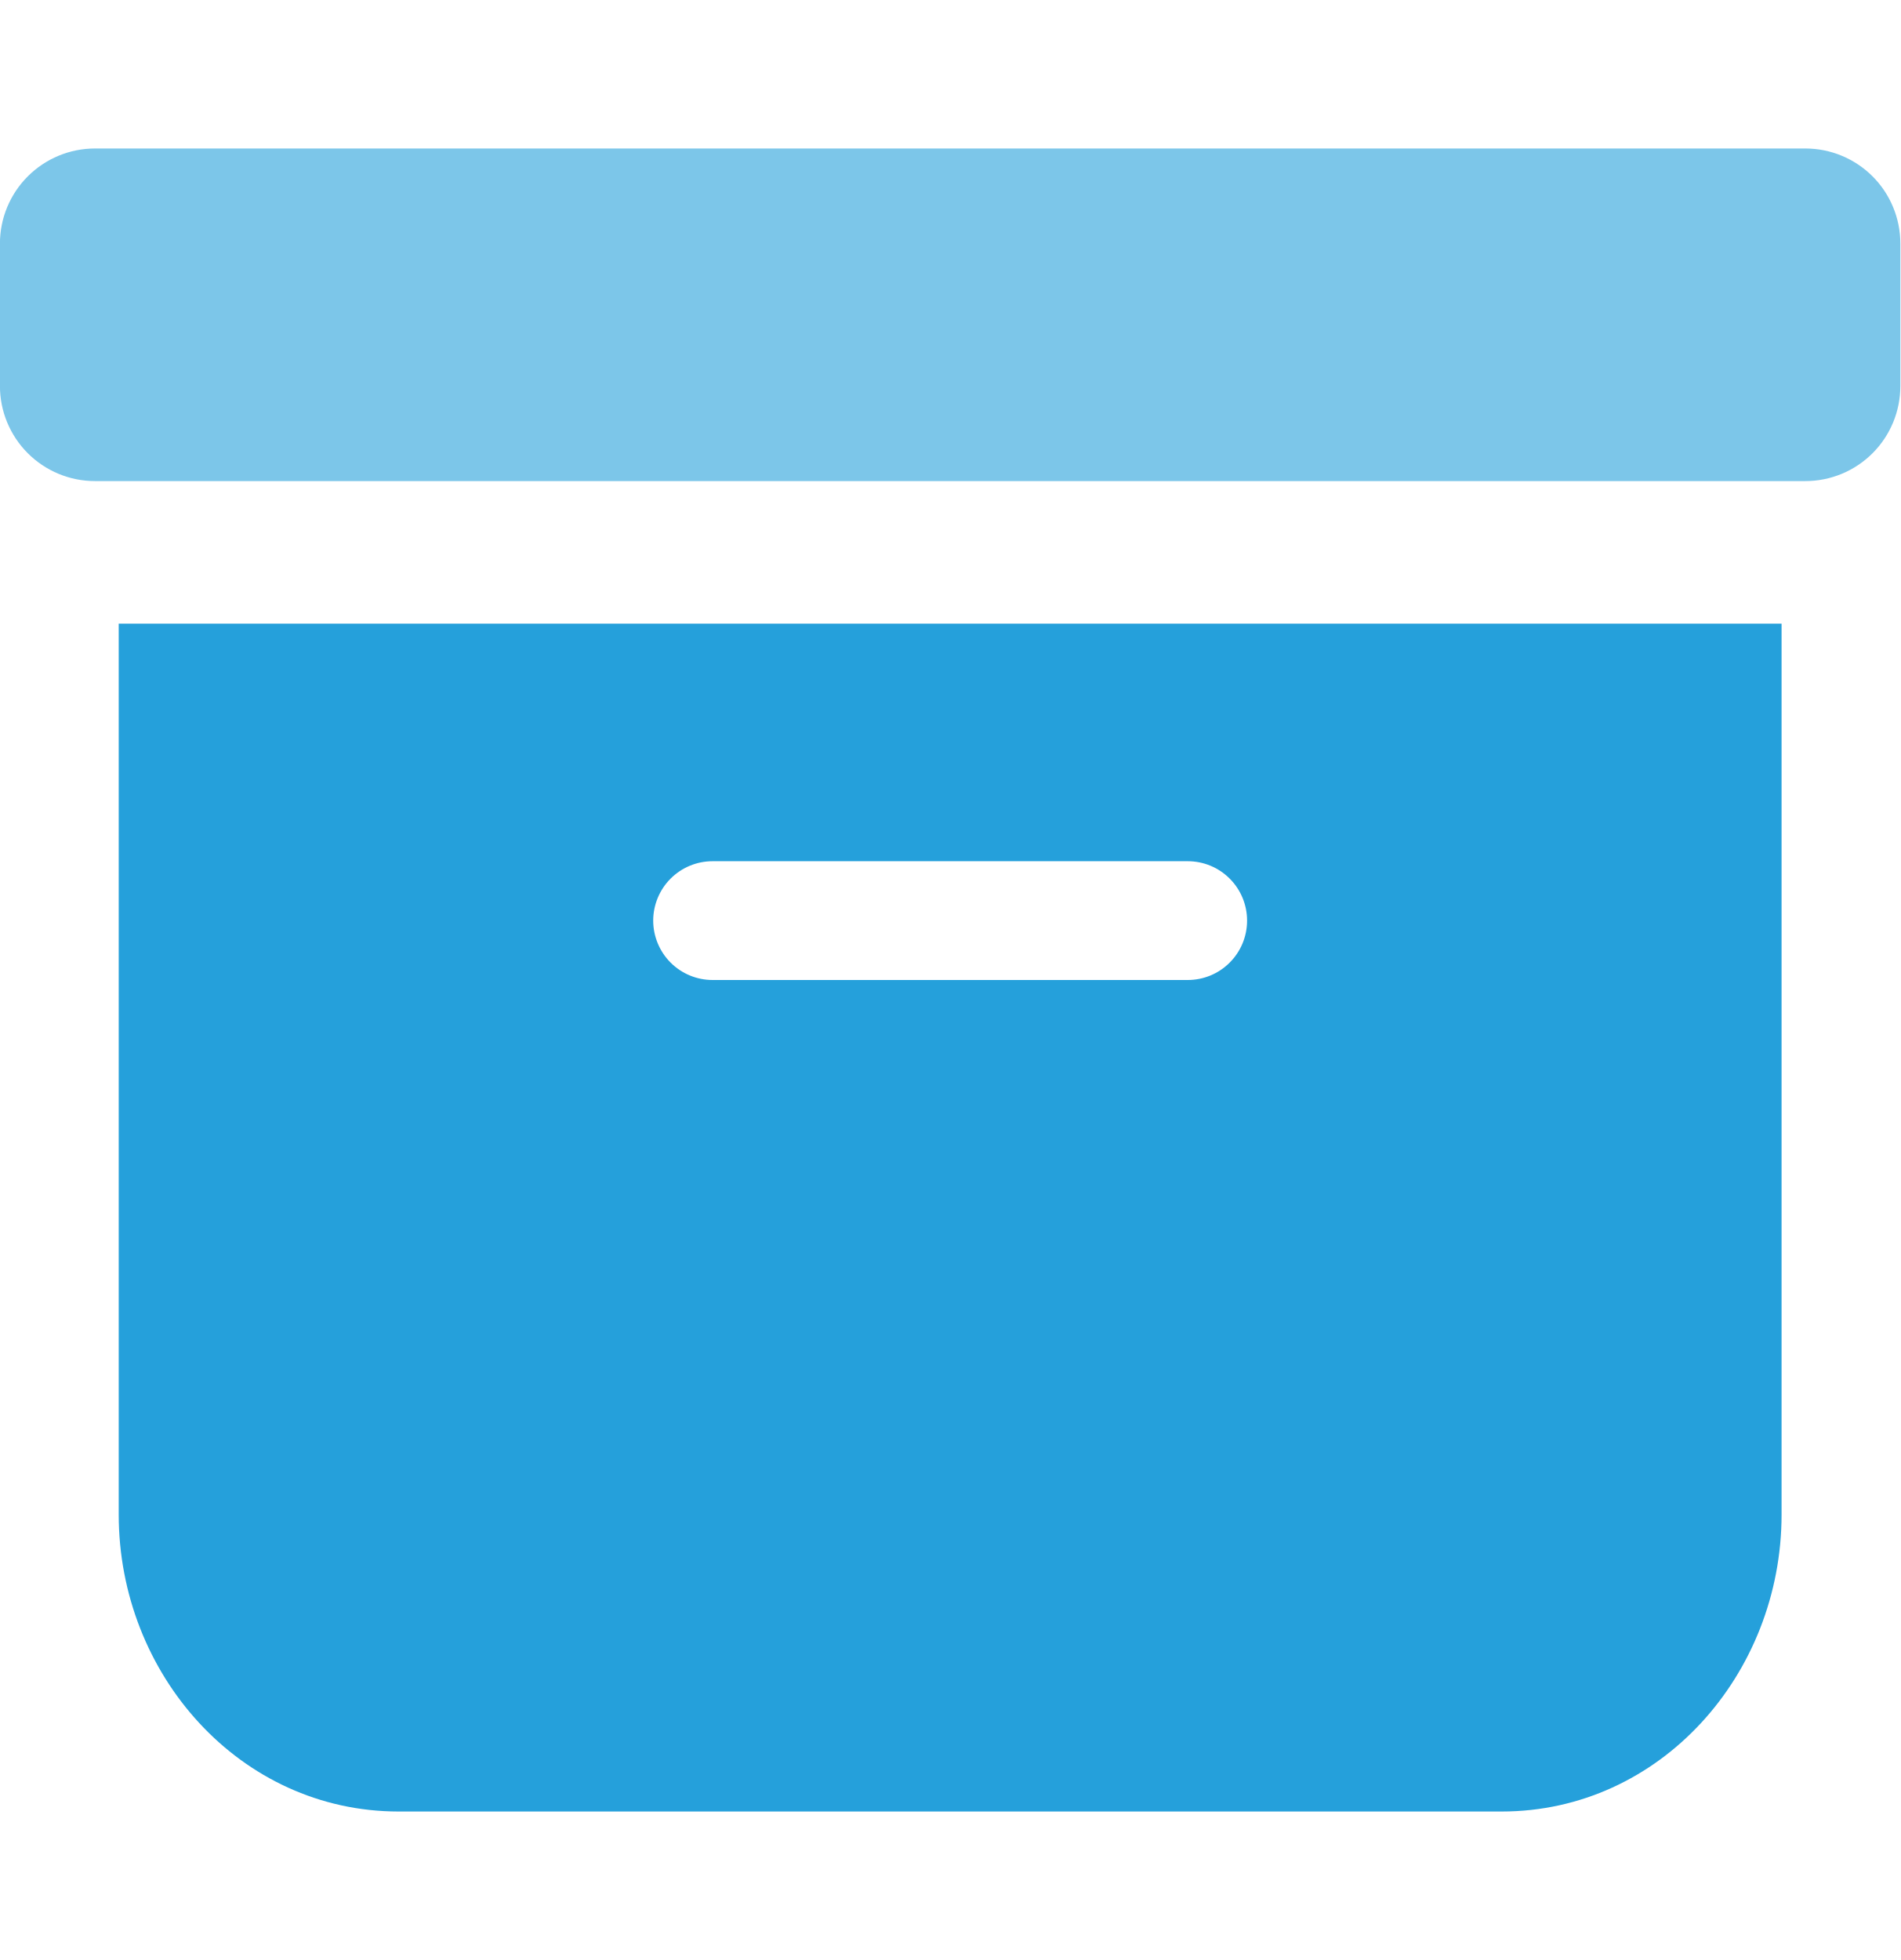
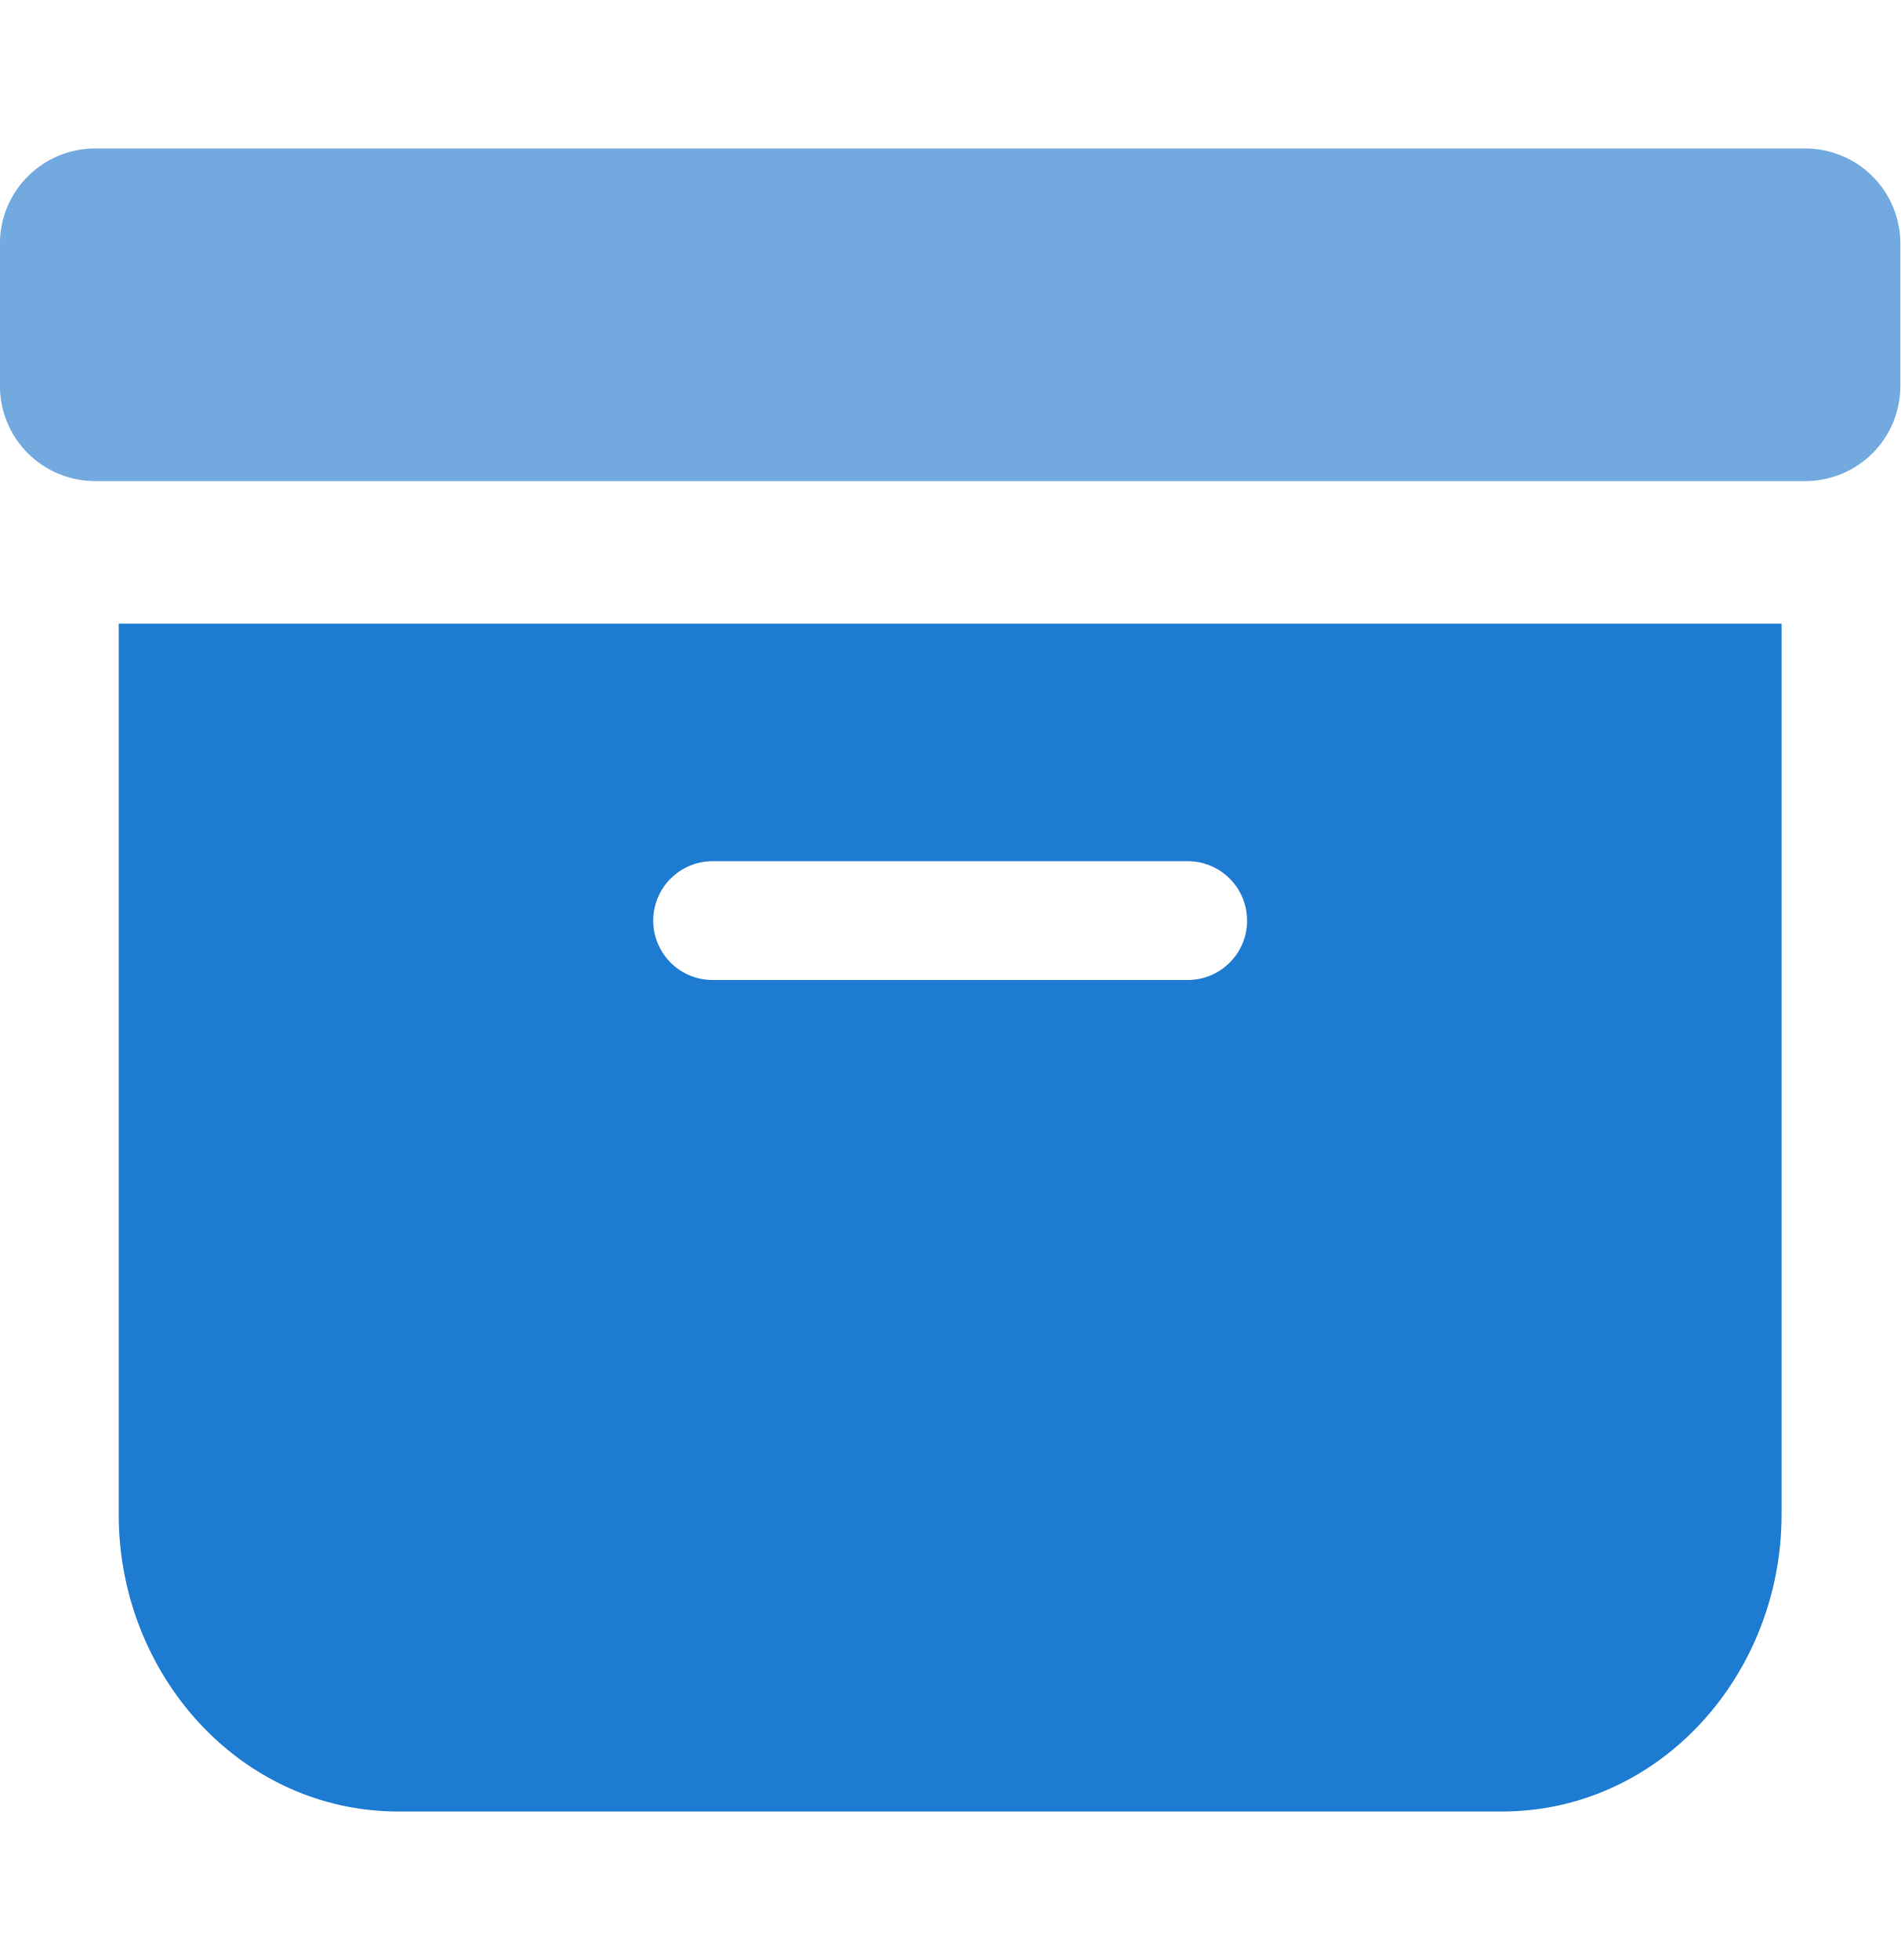
<svg xmlns="http://www.w3.org/2000/svg" width="32" height="33" viewBox="0 0 32 33" fill="none">
-   <path fill-rule="evenodd" clip-rule="evenodd" d="M25.285 30.5C27.957 30.5 29.999 28.19 29.999 25.5V10.5H1.999V25.5C1.999 28.19 4.041 30.5 6.713 30.5H25.285ZM11.999 14.5C11.734 14.5 11.48 14.605 11.292 14.793C11.105 14.98 10.999 15.235 10.999 15.5C10.999 15.765 11.105 16.02 11.292 16.207C11.48 16.395 11.734 16.5 11.999 16.5H19.999C20.265 16.5 20.519 16.395 20.706 16.207C20.894 16.02 20.999 15.765 20.999 15.5C20.999 15.235 20.894 14.98 20.706 14.793C20.519 14.605 20.265 14.5 19.999 14.5H11.999Z" fill="#25A0DB" />
-   <path d="M0.468 2.969C0.768 2.669 1.175 2.5 1.599 2.5H30.399C30.824 2.5 31.231 2.669 31.531 2.969C31.831 3.269 31.999 3.676 31.999 4.1V6.5C31.999 6.924 31.831 7.331 31.531 7.631C31.231 7.931 30.824 8.1 30.399 8.1H1.599C1.175 8.1 0.768 7.931 0.468 7.631C0.168 7.331 -0.001 6.924 -0.001 6.5V4.1C-0.001 3.676 0.168 3.269 0.468 2.969Z" fill="#25A0DB" fill-opacity="0.6" />
+   <path fill-rule="evenodd" clip-rule="evenodd" d="M25.285 30.5C27.957 30.5 29.999 28.19 29.999 25.5V10.5H1.999V25.5C1.999 28.19 4.041 30.5 6.713 30.5H25.285ZM11.999 14.5C11.734 14.5 11.48 14.605 11.292 14.793C11.105 14.98 10.999 15.235 10.999 15.5C10.999 15.765 11.105 16.02 11.292 16.207C11.48 16.395 11.734 16.5 11.999 16.5H19.999C20.265 16.5 20.519 16.395 20.706 16.207C20.894 16.02 20.999 15.765 20.999 15.5C20.999 15.235 20.894 14.98 20.706 14.793C20.519 14.605 20.265 14.5 19.999 14.5H11.999Z" fill="#1E7BD2" />
+   <path d="M0.468 2.969C0.768 2.669 1.175 2.5 1.599 2.5H30.399C30.824 2.5 31.231 2.669 31.531 2.969C31.831 3.269 31.999 3.676 31.999 4.1V6.5C31.999 6.924 31.831 7.331 31.531 7.631C31.231 7.931 30.824 8.1 30.399 8.1H1.599C1.175 8.1 0.768 7.931 0.468 7.631C0.168 7.331 -0.001 6.924 -0.001 6.5V4.1C-0.001 3.676 0.168 3.269 0.468 2.969Z" fill="#1472C9" fill-opacity="0.6" />
</svg>
